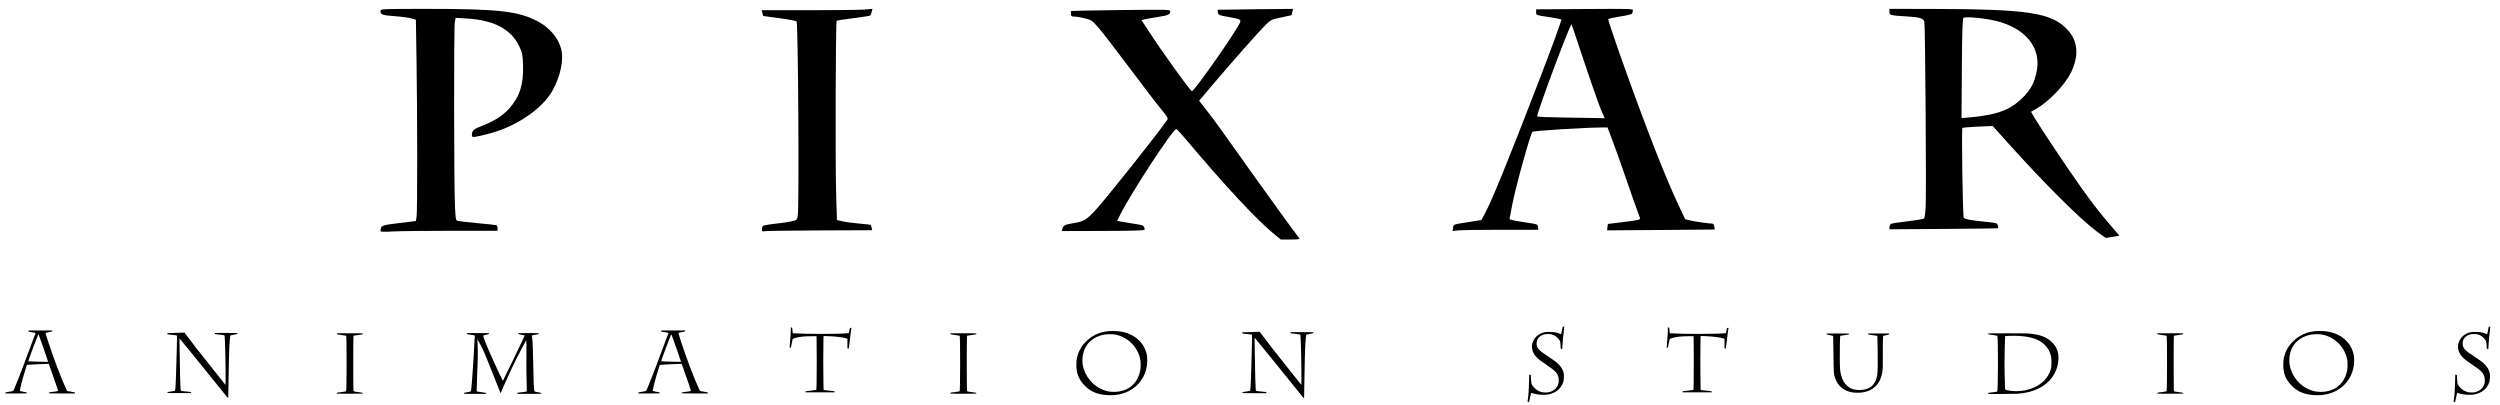
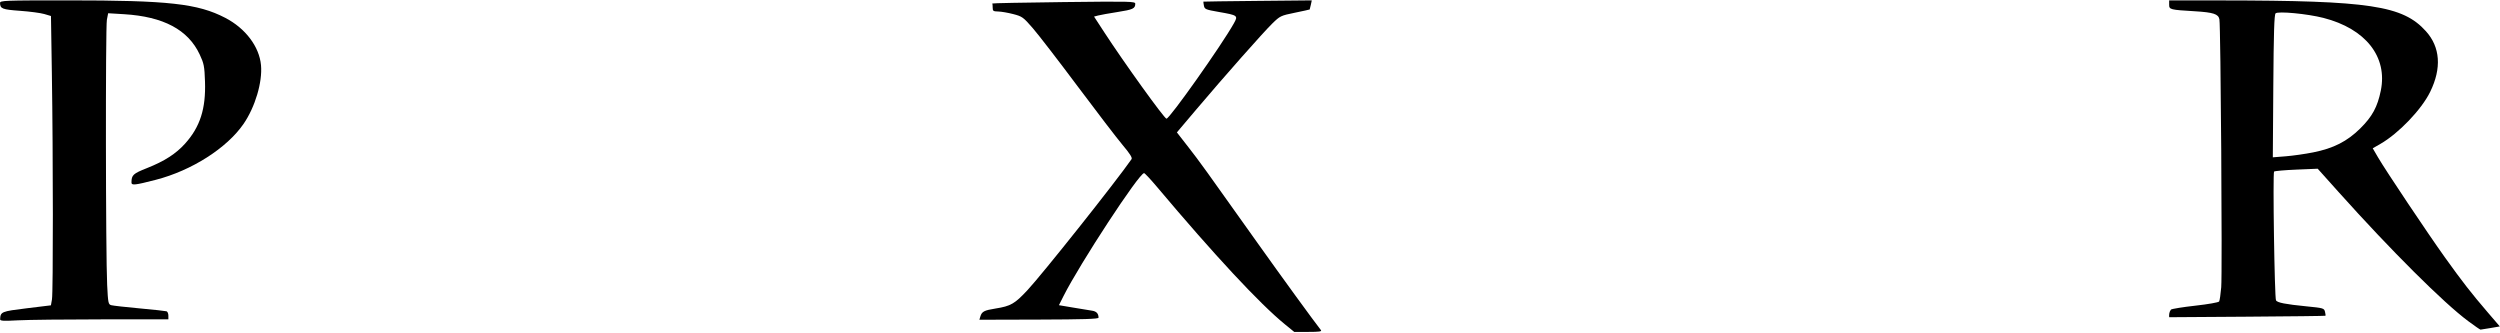
- <svg xmlns="http://www.w3.org/2000/svg" viewBox="0 0 667 108" id="svg3363" width="667" height="108" version="1.0">
-   <defs id="defs3366">
-     </defs>
-   <path style="fill:#000000;fill-opacity:1" d="M 101.523,61.547 C 101.593,60.157 101.751,60.092 106.459,59.517 L 110.951,58.969 L 111.145,57.873 C 111.375,56.578 111.363,31.161 111.126,15.948 L 110.96,5.27 L 109.727,4.906 C 109.048,4.705 107.029,4.437 105.24,4.309 C 101.922,4.071 101.517,3.913 101.508,2.848 C 101.504,2.398 102.283,2.368 114.072,2.368 C 132.817,2.368 138.201,2.965 143.303,5.608 C 147.06,7.554 149.631,10.958 149.943,14.4 C 150.228,17.545 148.853,22.17 146.702,25.296 C 143.61,29.789 137.076,33.953 130.421,35.671 C 126.522,36.678 125.897,36.746 125.902,36.163 C 125.912,34.785 126.2,34.519 128.789,33.495 C 132.019,32.216 134.16,30.839 135.859,28.947 C 138.64,25.852 139.721,22.479 139.548,17.439 C 139.451,14.587 139.356,14.103 138.568,12.419 C 136.416,7.819 131.839,5.38 124.526,4.936 L 121.574,4.757 L 121.338,5.961 C 121.071,7.321 121.114,49.617 121.388,55.175 C 121.555,58.559 121.603,58.792 122.156,58.945 C 122.481,59.035 124.843,59.301 127.406,59.536 C 129.968,59.771 132.219,60.013 132.408,60.074 C 132.596,60.135 132.751,60.498 132.751,60.879 L 132.751,61.573 L 120.459,61.573 C 113.699,61.573 106.669,61.654 104.836,61.752 C 102.069,61.901 101.507,61.866 101.523,61.547 z" id="path3422" />
-   <path id="path3424" d="M 203.28,61.221 C 203.282,60.881 203.374,60.473 203.484,60.315 C 203.594,60.157 205.114,59.874 206.862,59.687 C 208.611,59.499 210.633,59.199 211.356,59.021 C 212.672,58.696 212.672,58.696 212.852,57.334 C 213.24,54.408 212.944,6.384 212.534,5.721 C 212.433,5.557 210.4,5.174 208.017,4.869 C 205.634,4.565 203.663,4.295 203.638,4.27 C 203.613,4.245 203.508,3.888 203.404,3.476 L 203.216,2.728 L 215.869,2.728 C 222.828,2.728 229.478,2.647 230.646,2.548 L 232.77,2.368 L 232.575,3.161 C 232.467,3.597 232.296,4.036 232.194,4.137 C 232.092,4.239 230.078,4.556 227.718,4.842 C 225.358,5.128 223.336,5.454 223.224,5.566 C 222.945,5.845 222.833,43.494 223.087,51.887 L 223.293,58.696 L 224.65,59.031 C 225.395,59.215 227.404,59.487 229.112,59.635 C 230.821,59.784 232.254,59.94 232.296,59.982 C 232.338,60.024 232.449,60.365 232.543,60.739 L 232.713,61.42 L 218.607,61.479 C 210.849,61.512 204.225,61.606 203.888,61.689 C 203.388,61.811 203.276,61.725 203.28,61.221 z" style="fill:#000000;fill-opacity:1" />
-   <path style="fill:#000000;fill-opacity:1" d="M 339.988,62.499 C 335.291,58.668 326.923,49.679 316.208,36.956 C 315.039,35.568 313.974,34.432 313.841,34.432 C 312.922,34.432 301.919,51.224 298.883,57.261 L 298.037,58.943 L 300.689,59.389 C 302.148,59.635 303.729,59.894 304.202,59.966 C 305.006,60.088 305.389,60.507 305.388,61.264 C 305.387,61.501 302.563,61.59 294.33,61.614 L 283.272,61.645 L 283.445,61.068 C 283.728,60.12 284.143,59.898 286.269,59.562 C 289.089,59.116 289.832,58.689 292.193,56.158 C 295.011,53.136 308.628,36.002 311.51,31.849 C 311.696,31.582 311.239,30.855 309.852,29.205 C 308.8,27.953 305.05,23.06 301.519,18.333 C 297.988,13.606 294.248,8.755 293.208,7.555 C 291.412,5.483 291.227,5.349 289.552,4.913 C 288.582,4.661 287.328,4.446 286.765,4.435 C 285.86,4.419 285.742,4.338 285.742,3.735 C 285.742,3.359 285.711,3.005 285.674,2.948 C 285.636,2.891 291.591,2.773 298.908,2.686 C 311.339,2.539 312.209,2.559 312.206,2.995 C 312.198,3.888 311.783,4.082 308.928,4.528 C 307.349,4.775 305.718,5.067 305.306,5.178 L 304.555,5.378 L 306.419,8.24 C 310.126,13.933 317.594,24.308 317.998,24.327 C 318.573,24.354 328.243,10.681 330.498,6.652 C 331.318,5.186 331.257,5.139 327.718,4.519 C 325.252,4.087 325.073,4.011 324.946,3.35 C 324.871,2.961 324.83,2.625 324.854,2.603 C 324.878,2.581 329.414,2.519 334.933,2.466 L 344.967,2.368 L 344.792,3.188 C 344.696,3.639 344.599,4.03 344.577,4.057 C 344.555,4.084 343.32,4.355 341.833,4.659 C 339.212,5.194 339.083,5.256 337.648,6.656 C 335.95,8.312 328.709,16.501 323.486,22.671 L 319.93,26.872 L 322.061,29.607 C 324.176,32.321 325.111,33.617 334.995,47.53 C 339.206,53.458 345.45,62.038 346.659,63.561 C 346.873,63.829 346.371,63.902 344.319,63.902 L 341.708,63.902 L 339.988,62.499 z" id="path3985" />
-   <path style="fill:#000000;fill-opacity:1" d="M 559.596,61.9 C 555.02,58.504 545.273,48.795 535.557,37.957 L 531.665,33.614 L 527.727,33.779 C 525.56,33.87 523.69,34.033 523.57,34.142 C 523.307,34.379 523.654,57.612 523.927,58.053 C 524.19,58.479 525.683,58.771 529.54,59.152 C 532.716,59.466 532.853,59.505 533.016,60.154 C 533.109,60.525 533.149,60.862 533.104,60.904 C 533.059,60.945 526.514,61.024 518.56,61.078 L 504.097,61.176 C 504.059,60.64 504.109,60.19 504.436,59.757 C 504.623,59.615 506.667,59.288 508.978,59.03 C 511.325,58.769 513.266,58.426 513.372,58.254 C 513.477,58.084 513.651,56.899 513.759,55.62 C 513.978,53.029 513.665,7.091 513.42,5.868 C 513.226,4.9 512.286,4.596 508.85,4.39 C 504.256,4.116 504.097,4.075 504.097,3.167 L 504.097,2.368 L 513.942,2.378 C 541.33,2.406 547.447,3.329 551.742,8.084 C 554.418,11.046 554.695,14.949 552.54,19.349 C 550.934,22.631 546.696,27.058 543.291,29.013 L 541.88,29.823 L 542.862,31.51 C 544.266,33.922 552.044,45.552 555.252,50.036 C 558.487,54.556 560.19,56.744 563.212,60.262 L 565.464,62.884 L 563.752,63.182 C 562.811,63.346 561.969,63.48 561.882,63.48 C 561.796,63.48 560.767,62.769 559.596,61.9 z M 530.829,30.581 C 534.606,29.827 537.135,28.54 539.565,26.137 C 541.793,23.932 542.758,22.155 543.379,19.113 C 544.661,12.826 540.553,7.623 532.726,5.621 C 529.737,4.857 524.288,4.34 523.848,4.78 C 523.599,5.029 523.494,8.38 523.426,18.305 L 523.335,31.499 L 525.735,31.309 C 527.054,31.205 529.347,30.878 530.829,30.581 z" id="path4036" />
-   <path id="path4038" d="M 387.674,60.787 C 387.816,59.821 387.564,59.911 392.103,59.201 L 395.242,58.71 L 396.257,56.8 C 398.199,53.144 402.279,43.118 410.581,21.594 C 413.963,12.825 416.706,5.305 416.571,5.17 C 416.506,5.106 415.242,4.866 413.762,4.638 C 409.64,4.002 409.842,4.074 409.843,3.236 L 409.844,2.49 L 422.843,2.404 C 434.828,2.324 435.828,2.353 435.669,2.767 C 435.574,3.015 435.496,3.369 435.496,3.554 C 435.496,3.773 434.398,4.063 432.353,4.384 C 430.624,4.655 429.148,4.977 429.073,5.099 C 428.998,5.221 430.404,9.473 432.197,14.549 C 438.733,33.043 444.267,47.239 448.041,55.188 L 449.614,58.502 L 450.947,58.815 C 452.22,59.115 455.878,59.639 456.82,59.657 C 457.101,59.662 457.31,59.958 457.383,60.452 L 457.498,61.239 L 443.154,61.359 C 435.265,61.425 428.794,61.47 428.774,61.459 C 428.754,61.448 428.796,61.059 428.867,60.594 L 428.996,59.749 L 432.725,59.29 C 437.437,58.709 437.765,58.625 437.516,58.06 C 437.206,57.356 434.835,50.652 433.16,45.747 C 432.314,43.27 431.005,39.617 430.252,37.628 L 428.881,34.012 L 427.345,34.012 C 423.093,34.012 409.154,34.882 408.871,35.165 C 408.279,35.757 404.454,49.551 403.439,54.754 C 403.058,56.707 402.747,58.351 402.747,58.407 C 402.747,58.616 404.054,58.898 407.113,59.35 C 410.196,59.806 410.253,59.827 410.338,60.558 L 410.425,61.303 L 400.377,61.305 C 394.851,61.306 389.704,61.383 388.939,61.475 L 387.549,61.642 L 387.674,60.787 z M 427.854,30.871 C 427.711,30.495 427.406,29.825 427.177,29.382 C 426.786,28.626 423.301,18.528 420.584,10.281 C 419.918,8.262 419.333,6.568 419.283,6.518 C 418.957,6.193 410.115,29.846 410.115,31.041 C 410.115,31.169 413.216,31.308 417.006,31.351 C 420.796,31.394 424.846,31.457 426.006,31.492 L 428.114,31.555 L 427.854,30.871 z" style="fill:#000000;fill-opacity:1" />
-   <path style="fill:#000000;fill-opacity:1" d="M 1.446,104.82 C 1.484,104.677 1.538,104.66 2.354,104.532 C 3.649,104.329 3.507,104.417 3.865,103.581 C 4.347,102.458 5.106,100.538 6.145,97.814 C 7.269,94.872 9.461,89.016 9.489,88.883 C 9.504,88.808 9.322,88.76 8.575,88.639 C 8.061,88.556 7.638,88.486 7.634,88.484 C 7.631,88.481 7.611,88.408 7.59,88.323 L 7.553,88.167 L 10.758,88.167 L 13.964,88.167 L 13.945,88.323 C 13.928,88.472 13.894,88.484 13.056,88.623 C 12.577,88.703 12.167,88.787 12.145,88.81 C 12.123,88.833 12.336,89.566 12.617,90.439 C 14.121,95.104 16.35,101.026 17.612,103.709 L 17.896,104.313 L 18.241,104.384 C 18.431,104.424 18.895,104.502 19.271,104.558 C 19.911,104.654 19.958,104.671 19.997,104.816 L 20.039,104.972 L 16.532,104.973 C 14.603,104.973 13.025,104.95 13.025,104.922 C 13.025,104.717 13.16,104.646 13.629,104.604 C 14.277,104.547 15.353,104.379 15.448,104.321 C 15.504,104.286 15.381,103.849 14.982,102.662 C 14.332,100.73 13.489,98.324 13.211,97.602 L 13.008,97.079 L 11.569,97.121 C 10.127,97.163 8.469,97.247 7.626,97.322 L 7.175,97.362 L 6.866,98.335 C 5.938,101.259 5.195,104.175 5.343,104.312 C 5.41,104.374 6.656,104.629 6.892,104.629 C 7.007,104.629 7.07,104.675 7.114,104.789 C 7.147,104.877 7.174,104.954 7.174,104.96 C 7.174,104.966 5.876,104.972 4.29,104.972 L 1.405,104.972 L 1.446,104.82 z M 12.838,96.521 C 12.838,96.411 11.224,91.754 10.657,90.228 L 10.267,89.177 L 10.159,89.388 C 9.998,89.705 9.419,91.19 8.669,93.209 C 7.749,95.683 7.522,96.347 7.575,96.4 C 7.6,96.425 8.507,96.461 9.591,96.48 C 10.675,96.499 11.849,96.52 12.2,96.527 C 12.551,96.533 12.838,96.531 12.838,96.521 z" id="path4092" />
-   <path style="fill:#000000;fill-opacity:1" d="M 57.466,102.071 C 53.998,97.741 48.305,90.736 48.033,90.464 L 47.884,90.316 L 47.922,93.495 C 48.001,100.202 48.126,104.173 48.261,104.256 C 48.341,104.306 49.066,104.399 50.126,104.496 C 50.551,104.535 50.903,104.57 50.908,104.573 C 50.914,104.576 50.935,104.646 50.956,104.727 L 50.993,104.876 L 47.81,104.876 C 45.184,104.876 44.633,104.862 44.658,104.797 C 44.674,104.753 44.688,104.685 44.688,104.644 C 44.688,104.595 44.948,104.537 45.481,104.469 C 46.441,104.345 46.692,104.28 46.732,104.146 C 46.853,103.736 47.036,98.969 47.186,92.282 C 47.232,90.24 47.231,89.542 47.18,89.511 C 47.102,89.462 46.777,89.42 45.588,89.305 C 45.118,89.26 44.728,89.215 44.719,89.205 C 44.711,89.195 44.688,89.117 44.668,89.032 L 44.631,88.877 L 45.982,88.838 C 46.725,88.817 47.761,88.783 48.284,88.764 L 49.234,88.73 L 49.679,89.344 C 50.816,90.915 53.538,94.401 57.171,98.939 C 58.529,100.635 59.759,102.177 59.905,102.366 L 60.169,102.709 L 60.188,101.356 C 60.229,98.371 60.053,90.445 59.929,89.682 C 59.894,89.468 59.888,89.464 59.526,89.402 C 59.324,89.368 58.758,89.295 58.268,89.239 C 57.777,89.184 57.372,89.136 57.366,89.133 C 57.361,89.129 57.339,89.06 57.319,88.978 L 57.282,88.83 L 60.344,88.83 C 63.379,88.83 63.407,88.831 63.371,88.949 C 63.352,89.014 63.318,89.086 63.298,89.108 C 63.277,89.13 62.859,89.218 62.369,89.305 C 61.879,89.392 61.467,89.473 61.454,89.487 C 61.413,89.527 61.281,90.959 61.212,92.099 C 61.13,93.438 61.056,96.445 60.972,101.756 C 60.936,104.027 60.901,105.988 60.894,106.112 C 60.883,106.332 60.792,106.225 57.466,102.071 z" id="path4145" />
-   <path id="path4210" d="M 344.451,102.053 C 340.932,97.658 335.153,90.547 334.877,90.272 L 334.726,90.121 L 334.764,93.348 C 334.845,100.156 334.972,104.187 335.108,104.271 C 335.189,104.321 335.925,104.416 337.001,104.515 C 337.433,104.554 337.79,104.589 337.796,104.593 C 337.801,104.596 337.823,104.666 337.844,104.749 L 337.881,104.9 L 334.651,104.9 C 331.985,104.9 331.425,104.886 331.451,104.82 C 331.468,104.775 331.482,104.706 331.482,104.665 C 331.482,104.615 331.745,104.557 332.287,104.487 C 333.261,104.361 333.516,104.295 333.556,104.159 C 333.679,103.743 333.865,98.905 334.018,92.116 C 334.064,90.044 334.063,89.336 334.011,89.304 C 333.931,89.255 333.602,89.212 332.395,89.095 C 331.918,89.049 331.522,89.003 331.514,88.993 C 331.505,88.983 331.482,88.904 331.461,88.818 L 331.423,88.66 L 332.795,88.621 C 333.549,88.599 334.6,88.565 335.131,88.546 L 336.096,88.511 L 336.548,89.135 C 337.702,90.729 340.465,94.267 344.152,98.874 C 345.531,100.596 346.78,102.161 346.927,102.352 L 347.196,102.7 L 347.215,101.327 C 347.256,98.298 347.077,90.252 346.952,89.478 C 346.916,89.26 346.91,89.256 346.543,89.194 C 346.338,89.159 345.763,89.084 345.266,89.028 C 344.768,88.972 344.356,88.923 344.351,88.92 C 344.345,88.917 344.323,88.846 344.303,88.763 L 344.265,88.613 L 347.373,88.613 C 350.454,88.613 350.482,88.614 350.446,88.733 C 350.426,88.8 350.392,88.872 350.371,88.895 C 350.35,88.917 349.926,89.007 349.429,89.095 C 348.931,89.183 348.513,89.266 348.5,89.279 C 348.459,89.32 348.324,90.774 348.254,91.93 C 348.171,93.29 348.096,96.342 348.01,101.733 C 347.974,104.039 347.938,106.029 347.932,106.155 C 347.92,106.378 347.828,106.27 344.451,102.053 z" style="fill:#000000;fill-opacity:1" />
-   <path id="path4147" d="M 89.852,105.035 C 89.852,105.029 89.879,104.955 89.911,104.87 C 89.959,104.744 90.009,104.716 90.195,104.714 C 90.529,104.709 92.291,104.449 92.343,104.397 C 92.51,104.23 92.522,89.739 92.355,89.573 C 92.324,89.542 91.892,89.476 90.275,89.255 C 89.996,89.217 89.945,89.19 89.911,89.061 L 89.871,88.912 L 93.356,88.912 C 96.814,88.912 96.842,88.913 96.806,89.032 C 96.787,89.097 96.753,89.169 96.732,89.191 C 96.711,89.213 96.165,89.304 95.517,89.394 L 94.341,89.556 L 94.292,89.891 C 94.229,90.331 94.232,103.354 94.296,103.955 C 94.353,104.504 94.212,104.436 95.68,104.62 C 96.76,104.756 96.805,104.771 96.839,105.016 C 96.842,105.032 95.271,105.046 93.348,105.046 C 91.425,105.046 89.852,105.041 89.852,105.035 z" style="fill:#000000;fill-opacity:1" />
-   <path style="fill:#000000;fill-opacity:1" d="M 123.771,105.004 C 123.787,104.96 123.801,104.89 123.801,104.848 C 123.801,104.796 124.021,104.737 124.477,104.669 C 125.534,104.509 125.59,104.488 125.658,104.227 C 125.943,103.143 126.683,89.827 126.683,89.552 C 126.683,89.492 126.287,89.409 125.391,89.282 C 124.995,89.226 124.666,89.177 124.66,89.173 C 124.654,89.168 124.633,89.097 124.612,89.015 L 124.575,88.865 L 127.552,88.865 C 130.006,88.865 130.523,88.879 130.498,88.945 C 130.481,88.989 130.467,89.057 130.467,89.097 C 130.467,89.142 130.19,89.225 129.749,89.312 C 129.354,89.391 128.998,89.476 128.957,89.501 C 128.903,89.534 128.958,89.767 129.173,90.407 C 130.035,92.98 134.006,101.427 134.133,101.554 C 134.153,101.574 134.18,101.579 134.193,101.565 C 134.291,101.463 139.989,89.661 139.989,89.518 C 139.989,89.482 139.52,89.375 138.942,89.279 C 138.347,89.18 138.25,89.135 138.248,88.955 C 138.247,88.876 138.594,88.865 141.011,88.865 C 143.288,88.865 143.769,88.879 143.744,88.945 C 143.727,88.989 143.713,89.06 143.713,89.102 C 143.713,89.154 143.493,89.212 143.038,89.281 C 142.666,89.338 142.252,89.411 142.117,89.444 L 141.872,89.505 L 141.957,89.966 C 142.31,91.893 142.26,103.164 142.541,104.227 C 142.61,104.487 142.676,104.513 143.678,104.667 C 144.282,104.761 144.459,104.841 144.459,105.021 C 144.459,105.065 143.461,105.084 141.227,105.085 L 137.996,105.085 L 138.019,104.927 C 138.042,104.776 138.064,104.767 138.509,104.728 C 139.217,104.666 140.485,104.482 140.533,104.435 C 140.584,104.384 140.543,103.296 140.461,100.219 C 140.397,97.773 140.505,91.261 140.419,90.967 L 140.366,90.787 L 140.202,91.148 C 139.921,91.767 138.324,94.428 136.428,98.497 C 134.529,102.571 133.789,104.441 133.645,104.72 L 133.553,104.897 L 133.477,104.75 C 133.382,104.568 131.405,99.38 129.339,94.38 C 128.468,92.272 127.378,90.536 127.365,90.522 C 127.312,90.461 127.425,90.509 127.471,93.639 C 127.519,96.895 127.294,98.848 127.277,101.168 C 127.267,102.558 127.121,104.369 127.186,104.435 C 127.211,104.459 127.775,104.548 128.44,104.632 C 129.629,104.781 129.65,104.787 129.69,104.936 L 129.731,105.088 L 126.735,105.086 C 124.266,105.085 123.745,105.07 123.771,105.004 z" id="path4265" />
-   <path style="fill:#000000;fill-opacity:1" d="M 407.577,107.017 C 407.796,105.508 407.906,103.987 407.951,101.839 L 407.992,99.912 L 408.207,99.986 L 408.423,100.061 L 408.459,100.834 C 408.521,102.162 408.556,102.361 408.801,102.777 C 409.088,103.263 409.825,103.954 410.349,104.228 C 411.045,104.592 411.562,104.721 412.319,104.719 C 413.095,104.718 413.562,104.611 414.198,104.293 C 415.529,103.626 416.16,102.135 415.766,100.592 C 415.489,99.509 414.917,98.901 412.918,97.565 C 411.146,96.38 410.478,95.867 409.894,95.242 C 408.666,93.93 408.38,92.346 409.108,90.879 C 409.525,90.037 410.099,89.464 410.94,89.048 C 411.745,88.649 412.221,88.552 413.367,88.552 C 414.464,88.552 415.295,88.685 415.975,88.97 C 416.172,89.052 416.377,89.134 416.43,89.15 C 416.51,89.175 416.558,89.018 416.723,88.188 L 416.919,87.195 L 417.124,87.157 C 417.237,87.136 417.339,87.129 417.351,87.141 C 417.363,87.153 417.321,87.554 417.257,88.032 C 417.06,89.507 416.901,91.194 416.862,92.214 C 416.827,93.123 416.817,93.187 416.714,93.158 C 416.352,93.056 416.381,93.135 416.353,92.181 C 416.321,91.052 416.222,90.805 415.539,90.134 C 415.031,89.636 414.554,89.362 413.902,89.195 C 413.443,89.077 412.308,89.108 411.862,89.251 C 410.584,89.662 409.885,90.611 409.968,91.826 C 410.046,92.958 410.591,93.523 413.3,95.275 C 414.742,96.208 415.345,96.668 415.915,97.269 C 416.637,98.031 417.033,98.761 417.206,99.646 C 417.314,100.2 417.251,101.378 417.084,101.907 C 416.512,103.722 415.018,104.92 412.888,105.272 C 411.833,105.446 410.088,105.304 408.972,104.953 C 408.713,104.872 408.494,104.814 408.486,104.825 C 408.477,104.835 408.369,105.329 408.246,105.923 C 407.964,107.282 407.993,107.192 407.836,107.234 C 407.562,107.308 407.538,107.287 407.577,107.017 z" id="path4316" />
-   <path id="path4328" d="M 294.652,105.355 C 292.454,105.087 290.839,104.339 289.463,102.949 C 288.244,101.72 287.576,100.479 287.285,98.908 C 287.124,98.042 287.14,96.397 287.316,95.576 C 287.698,93.798 288.445,92.425 289.737,91.128 C 291.902,88.957 294.648,88.053 298.162,88.357 C 299.554,88.478 300.697,88.782 301.763,89.315 C 304.028,90.448 305.468,92.278 305.979,94.672 C 306.104,95.259 306.12,96.675 306.01,97.449 C 305.393,101.804 302.119,104.881 297.569,105.381 C 296.8,105.465 295.462,105.453 294.652,105.355 z M 298.65,104.432 C 301.528,103.969 303.548,101.994 304.184,99.02 C 304.363,98.183 304.378,96.634 304.215,95.862 C 303.514,92.546 301.004,90.014 297.704,89.292 C 296.901,89.117 295.204,89.132 294.347,89.322 C 290.826,90.104 288.792,92.62 288.792,96.191 C 288.792,99.177 290.689,102.183 293.492,103.639 C 295.121,104.486 296.755,104.737 298.65,104.432 z" style="fill:#000000;fill-opacity:1" />
-   <path style="fill:#000000;fill-opacity:1" d="M 530.421,105.093 C 530.421,105.079 530.446,105.002 530.476,104.923 C 530.526,104.79 530.573,104.775 531.06,104.738 C 531.835,104.679 532.775,104.522 532.863,104.436 C 533.102,104.206 533.124,89.835 532.886,89.597 C 532.835,89.546 531.732,89.37 530.9,89.28 C 530.515,89.238 530.424,89.187 530.422,89.012 C 530.421,88.933 531.05,88.923 535.735,88.924 C 541.269,88.925 541.304,88.926 542.924,89.197 C 544.912,89.528 546.258,90.145 547.419,91.257 C 548.021,91.834 548.368,92.305 548.68,92.973 C 549.145,93.968 549.297,95.006 549.165,96.289 C 548.828,99.567 546.937,102.186 543.834,103.674 C 542.151,104.481 540.426,104.901 538.155,105.056 C 537.287,105.116 530.421,105.149 530.421,105.093 z M 539.343,104.277 C 541.658,104.032 543.859,103.05 545.305,101.616 C 546.201,100.728 546.85,99.621 547.171,98.43 C 547.317,97.889 547.329,97.753 547.329,96.647 C 547.329,95.539 547.317,95.404 547.17,94.85 C 546.979,94.138 546.532,93.205 546.12,92.661 C 544.536,90.571 541.763,89.603 537.307,89.586 C 536.533,89.583 535.694,89.603 535.443,89.63 L 534.986,89.68 L 534.951,89.9 C 534.932,90.021 534.884,91.71 534.845,93.653 C 534.791,96.361 534.791,97.926 534.844,100.359 C 534.883,102.104 534.93,103.63 534.95,103.75 C 534.991,104.003 535.068,104.036 535.99,104.195 C 537.049,104.377 538.142,104.404 539.343,104.277 z" id="path4378" />
-   <path id="path4432" d="M 214.921,104.524 C 214.941,104.444 214.961,104.377 214.967,104.375 C 214.972,104.373 215.6,104.305 216.362,104.224 C 217.123,104.142 217.766,104.056 217.789,104.033 C 217.813,104.01 217.849,103.291 217.869,102.436 C 217.916,100.452 217.915,91.787 217.868,90.598 L 217.832,89.694 L 216.492,89.7 C 214.649,89.707 213.314,89.845 212.275,90.133 C 211.725,90.286 211.517,90.395 211.453,90.565 C 211.424,90.641 211.345,91.013 211.278,91.393 C 211.041,92.731 211.057,92.679 210.856,92.749 C 210.756,92.784 210.668,92.806 210.661,92.798 C 210.653,92.789 210.694,92.258 210.753,91.617 C 210.89,90.117 210.985,88.6 210.985,87.901 L 210.985,87.349 L 211.175,87.388 L 211.364,87.426 L 211.402,87.969 C 211.423,88.267 211.457,88.597 211.476,88.702 L 211.512,88.893 L 212.021,88.93 C 215.025,89.147 223.834,89.139 226.074,88.916 L 226.454,88.879 L 226.582,88.354 C 226.652,88.066 226.712,87.761 226.714,87.676 C 226.717,87.568 226.757,87.512 226.849,87.488 C 227.093,87.422 227.194,87.444 227.161,87.553 C 227.104,87.741 226.895,89.329 226.688,91.148 C 226.574,92.14 226.471,92.962 226.459,92.974 C 226.446,92.987 226.358,92.981 226.263,92.96 L 226.09,92.922 L 226.098,91.658 L 226.106,90.394 L 225.728,90.268 C 224.899,89.992 222.829,89.741 220.912,89.683 L 219.739,89.648 L 219.693,90.633 C 219.633,91.909 219.633,99.82 219.693,102.202 L 219.739,104.046 L 219.893,104.077 C 219.978,104.094 220.624,104.166 221.329,104.238 C 222.034,104.309 222.615,104.37 222.62,104.373 C 222.625,104.376 222.646,104.444 222.666,104.524 L 222.703,104.67 L 218.793,104.67 L 214.884,104.67 L 214.921,104.524 z" style="fill:#000000;fill-opacity:1" />
-   <path style="fill:#000000;fill-opacity:1" d="M 494.257,104.697 C 491.959,104.344 490.321,102.989 489.602,100.845 C 489.223,99.718 489.226,99.76 489.176,94.627 C 489.15,92.053 489.111,89.866 489.089,89.765 C 489.043,89.559 489.029,89.554 487.942,89.37 C 487.378,89.275 487.284,89.23 487.283,89.058 C 487.282,88.983 487.658,88.972 490.324,88.972 C 492.991,88.972 493.367,88.983 493.366,89.058 C 493.365,89.106 493.346,89.172 493.323,89.206 C 493.3,89.24 492.768,89.335 492.141,89.418 C 491.514,89.501 490.987,89.582 490.971,89.598 C 490.905,89.664 490.834,93.723 490.859,95.947 C 490.889,98.498 490.934,99.022 491.22,100.128 C 491.836,102.509 493.324,103.876 495.469,104.033 C 496.665,104.121 497.763,103.942 498.641,103.517 C 499.647,103.03 500.415,101.97 500.735,100.625 C 500.903,99.919 500.943,99.455 500.978,97.813 C 501.011,96.308 500.927,89.653 500.875,89.601 C 500.844,89.57 499.43,89.364 498.902,89.314 C 498.532,89.279 498.491,89.262 498.439,89.124 L 498.382,88.972 L 501.234,88.972 L 504.086,88.972 L 504.033,89.122 C 503.985,89.262 503.929,89.283 503.227,89.423 C 502.812,89.507 502.454,89.604 502.432,89.64 C 502.357,89.762 502.306,92.641 502.337,95.086 C 502.37,97.701 502.332,98.604 502.148,99.579 C 501.591,102.531 499.657,104.367 496.725,104.724 C 496.039,104.808 494.896,104.795 494.257,104.697 z" id="path4482" />
-   <path id="path4485" d="M 170.297,104.82 C 170.336,104.677 170.39,104.66 171.206,104.532 C 172.5,104.329 172.359,104.417 172.717,103.581 C 173.198,102.458 173.957,100.538 174.997,97.814 C 176.12,94.872 178.312,89.016 178.34,88.883 C 178.356,88.808 178.173,88.76 177.426,88.639 C 176.913,88.556 176.489,88.486 176.486,88.484 C 176.482,88.481 176.462,88.408 176.442,88.323 L 176.405,88.167 L 179.61,88.167 L 182.815,88.167 L 182.797,88.323 C 182.779,88.472 182.745,88.484 181.907,88.623 C 181.428,88.703 181.018,88.787 180.996,88.81 C 180.975,88.833 181.187,89.566 181.469,90.439 C 182.973,95.104 185.202,101.026 186.463,103.709 L 186.747,104.313 L 187.093,104.384 C 187.283,104.424 187.746,104.502 188.123,104.558 C 188.762,104.654 188.81,104.671 188.849,104.816 L 188.89,104.972 L 185.383,104.973 C 183.454,104.973 181.876,104.95 181.876,104.922 C 181.876,104.717 182.011,104.646 182.481,104.604 C 183.128,104.547 184.205,104.379 184.3,104.321 C 184.355,104.286 184.232,103.849 183.833,102.662 C 183.183,100.73 182.341,98.324 182.062,97.602 L 181.86,97.079 L 180.421,97.121 C 178.978,97.163 177.321,97.247 176.477,97.322 L 176.026,97.362 L 175.718,98.335 C 174.79,101.259 174.047,104.175 174.194,104.312 C 174.261,104.374 175.507,104.629 175.744,104.629 C 175.859,104.629 175.922,104.675 175.965,104.789 C 175.998,104.877 176.026,104.954 176.026,104.96 C 176.026,104.966 174.728,104.972 173.141,104.972 L 170.257,104.972 L 170.297,104.82 z M 181.69,96.521 C 181.69,96.411 180.076,91.754 179.509,90.228 L 179.118,89.177 L 179.011,89.388 C 178.849,89.705 178.27,91.19 177.52,93.209 C 176.601,95.683 176.374,96.347 176.427,96.4 C 176.451,96.425 177.359,96.461 178.443,96.48 C 179.527,96.499 180.701,96.52 181.052,96.527 C 181.402,96.533 181.69,96.531 181.69,96.521 z" style="fill:#000000;fill-opacity:1" />
-   <path style="fill:#000000;fill-opacity:1" d="M 253.543,105.035 C 253.543,105.029 253.569,104.955 253.601,104.87 C 253.649,104.744 253.7,104.716 253.885,104.714 C 254.22,104.709 255.982,104.449 256.034,104.397 C 256.201,104.23 256.213,89.739 256.046,89.573 C 256.015,89.542 255.583,89.476 253.965,89.255 C 253.687,89.217 253.635,89.19 253.601,89.061 L 253.561,88.912 L 257.047,88.912 C 260.505,88.912 260.533,88.913 260.497,89.032 C 260.477,89.097 260.444,89.169 260.423,89.191 C 260.402,89.213 259.855,89.304 259.208,89.394 L 258.031,89.556 L 257.983,89.891 C 257.92,90.331 257.923,103.354 257.986,103.955 C 258.044,104.504 257.902,104.436 259.371,104.62 C 260.451,104.756 260.496,104.771 260.53,105.016 C 260.532,105.032 258.961,105.046 257.039,105.046 C 255.116,105.046 253.543,105.041 253.543,105.035 z" id="path4487" />
-   <path style="fill:#000000;fill-opacity:1" d="M 448.921,104.524 C 448.941,104.444 448.961,104.377 448.967,104.375 C 448.972,104.373 449.6,104.305 450.362,104.224 C 451.123,104.142 451.766,104.056 451.789,104.033 C 451.813,104.01 451.849,103.291 451.869,102.436 C 451.916,100.452 451.915,91.787 451.868,90.598 L 451.832,89.694 L 450.492,89.7 C 448.649,89.707 447.314,89.845 446.275,90.133 C 445.725,90.286 445.517,90.395 445.453,90.565 C 445.424,90.641 445.345,91.013 445.278,91.393 C 445.041,92.731 445.057,92.679 444.856,92.749 C 444.756,92.784 444.668,92.806 444.661,92.798 C 444.653,92.789 444.694,92.258 444.753,91.617 C 444.89,90.117 444.985,88.6 444.985,87.901 L 444.985,87.349 L 445.175,87.388 L 445.364,87.426 L 445.402,87.969 C 445.423,88.267 445.457,88.597 445.476,88.702 L 445.512,88.893 L 446.021,88.93 C 449.025,89.147 457.834,89.139 460.074,88.916 L 460.454,88.879 L 460.582,88.354 C 460.652,88.066 460.712,87.761 460.714,87.676 C 460.717,87.568 460.757,87.512 460.849,87.488 C 461.093,87.422 461.194,87.444 461.161,87.553 C 461.104,87.741 460.895,89.329 460.688,91.148 C 460.574,92.14 460.471,92.962 460.459,92.974 C 460.446,92.987 460.358,92.981 460.263,92.96 L 460.091,92.922 L 460.098,91.658 L 460.106,90.394 L 459.728,90.268 C 458.899,89.992 456.829,89.741 454.912,89.683 L 453.739,89.648 L 453.693,90.633 C 453.633,91.909 453.633,99.82 453.693,102.202 L 453.739,104.046 L 453.893,104.077 C 453.978,104.094 454.624,104.166 455.329,104.238 C 456.034,104.309 456.615,104.37 456.62,104.373 C 456.625,104.376 456.646,104.444 456.666,104.524 L 456.703,104.67 L 452.793,104.67 L 448.884,104.67 L 448.921,104.524 z" id="path4489" />
-   <path style="fill:#000000;fill-opacity:1" d="M 616.652,105.355 C 614.454,105.087 612.839,104.339 611.463,102.949 C 610.244,101.72 609.576,100.479 609.285,98.908 C 609.124,98.042 609.14,96.397 609.316,95.576 C 609.698,93.798 610.445,92.425 611.737,91.128 C 613.902,88.957 616.648,88.053 620.162,88.357 C 621.554,88.478 622.697,88.782 623.763,89.315 C 626.028,90.448 627.468,92.278 627.979,94.672 C 628.104,95.259 628.12,96.675 628.01,97.449 C 627.393,101.804 624.119,104.881 619.569,105.381 C 618.8,105.465 617.462,105.453 616.652,105.355 z M 620.65,104.432 C 623.528,103.969 625.548,101.994 626.184,99.02 C 626.363,98.183 626.378,96.634 626.215,95.862 C 625.514,92.546 623.004,90.014 619.704,89.292 C 618.901,89.117 617.204,89.132 616.347,89.322 C 612.826,90.104 610.792,92.62 610.792,96.191 C 610.792,99.177 612.689,102.183 615.492,103.639 C 617.121,104.486 618.755,104.737 620.65,104.432 z" id="path4491" />
-   <path id="path4493" d="M 575.543,105.035 C 575.543,105.029 575.569,104.955 575.601,104.87 C 575.649,104.744 575.7,104.716 575.885,104.714 C 576.22,104.709 577.982,104.449 578.034,104.397 C 578.201,104.23 578.213,89.739 578.046,89.573 C 578.015,89.542 577.583,89.476 575.965,89.255 C 575.687,89.217 575.635,89.19 575.601,89.061 L 575.561,88.912 L 579.047,88.912 C 582.505,88.912 582.533,88.913 582.497,89.032 C 582.477,89.097 582.444,89.169 582.423,89.191 C 582.402,89.213 581.855,89.304 581.208,89.394 L 580.031,89.556 L 579.983,89.891 C 579.92,90.331 579.923,103.354 579.986,103.955 C 580.044,104.504 579.902,104.436 581.371,104.62 C 582.451,104.756 582.496,104.771 582.53,105.016 C 582.532,105.032 580.961,105.046 579.039,105.046 C 577.116,105.046 575.543,105.041 575.543,105.035 z" style="fill:#000000;fill-opacity:1" />
-   <path id="path4495" d="M 654.649,107.017 C 654.868,105.508 654.978,103.987 655.023,101.839 L 655.064,99.912 L 655.279,99.986 L 655.495,100.061 L 655.531,100.834 C 655.593,102.162 655.628,102.361 655.873,102.777 C 656.16,103.263 656.897,103.954 657.421,104.228 C 658.116,104.592 658.634,104.721 659.39,104.719 C 660.167,104.718 660.634,104.611 661.27,104.293 C 662.601,103.626 663.232,102.135 662.838,100.592 C 662.561,99.509 661.989,98.901 659.99,97.565 C 658.218,96.38 657.55,95.867 656.966,95.242 C 655.737,93.93 655.452,92.346 656.18,90.879 C 656.597,90.037 657.171,89.464 658.012,89.048 C 658.817,88.649 659.293,88.552 660.439,88.552 C 661.536,88.552 662.367,88.685 663.047,88.97 C 663.244,89.052 663.449,89.134 663.502,89.15 C 663.582,89.175 663.63,89.018 663.795,88.188 L 663.991,87.195 L 664.196,87.157 C 664.309,87.136 664.411,87.129 664.423,87.141 C 664.435,87.153 664.393,87.554 664.329,88.032 C 664.132,89.507 663.973,91.194 663.934,92.214 C 663.899,93.123 663.889,93.187 663.786,93.158 C 663.424,93.056 663.453,93.135 663.425,92.181 C 663.393,91.052 663.294,90.805 662.611,90.134 C 662.103,89.636 661.626,89.362 660.974,89.195 C 660.515,89.077 659.38,89.108 658.934,89.251 C 657.655,89.662 656.957,90.611 657.04,91.826 C 657.118,92.958 657.663,93.523 660.372,95.275 C 661.814,96.208 662.417,96.668 662.987,97.269 C 663.709,98.031 664.105,98.761 664.278,99.646 C 664.386,100.2 664.322,101.378 664.156,101.907 C 663.584,103.722 662.09,104.92 659.96,105.272 C 658.905,105.446 657.16,105.304 656.043,104.953 C 655.785,104.872 655.566,104.814 655.558,104.825 C 655.549,104.835 655.441,105.329 655.318,105.923 C 655.036,107.282 655.065,107.192 654.908,107.234 C 654.634,107.308 654.61,107.287 654.649,107.017 z" style="fill:#000000;fill-opacity:1" />
+ <svg xmlns="http://www.w3.org/2000/svg" viewBox="101.5 2.3 464 61.7" width="464" height="61.7">
+   <path fill="currentColor" d="M 101.523,61.547 C 101.593,60.157 101.751,60.092 106.459,59.517 L 110.951,58.969 L 111.145,57.873 C 111.375,56.578 111.363,31.161 111.126,15.948 L 110.96,5.27 L 109.727,4.906 C 109.048,4.705 107.029,4.437 105.24,4.309 C 101.922,4.071 101.517,3.913 101.508,2.848 C 101.504,2.398 102.283,2.368 114.072,2.368 C 132.817,2.368 138.201,2.965 143.303,5.608 C 147.06,7.554 149.631,10.958 149.943,14.4 C 150.228,17.545 148.853,22.17 146.702,25.296 C 143.61,29.789 137.076,33.953 130.421,35.671 C 126.522,36.678 125.897,36.746 125.902,36.163 C 125.912,34.785 126.2,34.519 128.789,33.495 C 132.019,32.216 134.16,30.839 135.859,28.947 C 138.64,25.852 139.721,22.479 139.548,17.439 C 139.451,14.587 139.356,14.103 138.568,12.419 C 136.416,7.819 131.839,5.38 124.526,4.936 L 121.574,4.757 L 121.338,5.961 C 121.071,7.321 121.114,49.617 121.388,55.175 C 121.555,58.559 121.603,58.792 122.156,58.945 C 122.481,59.035 124.843,59.301 127.406,59.536 C 129.968,59.771 132.219,60.013 132.408,60.074 C 132.596,60.135 132.751,60.498 132.751,60.879 L 132.751,61.573 L 120.459,61.573 C 113.699,61.573 106.669,61.654 104.836,61.752 C 102.069,61.901 101.507,61.866 101.523,61.547 z" />
+   <path fill="currentColor" d="path3424" />
+   <path fill="currentColor" d="M 339.988,62.499 C 335.291,58.668 326.923,49.679 316.208,36.956 C 315.039,35.568 313.974,34.432 313.841,34.432 C 312.922,34.432 301.919,51.224 298.883,57.261 L 298.037,58.943 L 300.689,59.389 C 302.148,59.635 303.729,59.894 304.202,59.966 C 305.006,60.088 305.389,60.507 305.388,61.264 C 305.387,61.501 302.563,61.59 294.33,61.614 L 283.272,61.645 L 283.445,61.068 C 283.728,60.12 284.143,59.898 286.269,59.562 C 289.089,59.116 289.832,58.689 292.193,56.158 C 295.011,53.136 308.628,36.002 311.51,31.849 C 311.696,31.582 311.239,30.855 309.852,29.205 C 308.8,27.953 305.05,23.06 301.519,18.333 C 297.988,13.606 294.248,8.755 293.208,7.555 C 291.412,5.483 291.227,5.349 289.552,4.913 C 288.582,4.661 287.328,4.446 286.765,4.435 C 285.86,4.419 285.742,4.338 285.742,3.735 C 285.742,3.359 285.711,3.005 285.674,2.948 C 285.636,2.891 291.591,2.773 298.908,2.686 C 311.339,2.539 312.209,2.559 312.206,2.995 C 312.198,3.888 311.783,4.082 308.928,4.528 C 307.349,4.775 305.718,5.067 305.306,5.178 L 304.555,5.378 L 306.419,8.24 C 310.126,13.933 317.594,24.308 317.998,24.327 C 318.573,24.354 328.243,10.681 330.498,6.652 C 331.318,5.186 331.257,5.139 327.718,4.519 C 325.252,4.087 325.073,4.011 324.946,3.35 C 324.871,2.961 324.83,2.625 324.854,2.603 C 324.878,2.581 329.414,2.519 334.933,2.466 L 344.967,2.368 L 344.792,3.188 C 344.696,3.639 344.599,4.03 344.577,4.057 C 344.555,4.084 343.32,4.355 341.833,4.659 C 339.212,5.194 339.083,5.256 337.648,6.656 C 335.95,8.312 328.709,16.501 323.486,22.671 L 319.93,26.872 L 322.061,29.607 C 324.176,32.321 325.111,33.617 334.995,47.53 C 339.206,53.458 345.45,62.038 346.659,63.561 C 346.873,63.829 346.371,63.902 344.319,63.902 L 341.708,63.902 L 339.988,62.499 z" />
+   <path fill="currentColor" d="path4038" />
+   <path fill="currentColor" d="M 559.596,61.9 C 555.02,58.504 545.273,48.795 535.557,37.957 L 531.665,33.614 L 527.727,33.779 C 525.56,33.87 523.69,34.033 523.57,34.142 C 523.307,34.379 523.654,57.612 523.927,58.053 C 524.19,58.479 525.683,58.771 529.54,59.152 C 532.716,59.466 532.853,59.505 533.016,60.154 C 533.109,60.525 533.149,60.862 533.104,60.904 C 533.059,60.945 526.514,61.024 518.56,61.078 L 504.097,61.176 C 504.059,60.64 504.109,60.19 504.436,59.757 C 504.623,59.615 506.667,59.288 508.978,59.03 C 511.325,58.769 513.266,58.426 513.372,58.254 C 513.477,58.084 513.651,56.899 513.759,55.62 C 513.978,53.029 513.665,7.091 513.42,5.868 C 513.226,4.9 512.286,4.596 508.85,4.39 C 504.256,4.116 504.097,4.075 504.097,3.167 L 504.097,2.368 L 513.942,2.378 C 541.33,2.406 547.447,3.329 551.742,8.084 C 554.418,11.046 554.695,14.949 552.54,19.349 C 550.934,22.631 546.696,27.058 543.291,29.013 L 541.88,29.823 L 542.862,31.51 C 544.266,33.922 552.044,45.552 555.252,50.036 C 558.487,54.556 560.19,56.744 563.212,60.262 L 565.464,62.884 L 563.752,63.182 C 562.811,63.346 561.969,63.48 561.882,63.48 C 561.796,63.48 560.767,62.769 559.596,61.9 z M 530.829,30.581 C 534.606,29.827 537.135,28.54 539.565,26.137 C 541.793,23.932 542.758,22.155 543.379,19.113 C 544.661,12.826 540.553,7.623 532.726,5.621 C 529.737,4.857 524.288,4.34 523.848,4.78 C 523.599,5.029 523.494,8.38 523.426,18.305 L 523.335,31.499 L 525.735,31.309 C 527.054,31.205 529.347,30.878 530.829,30.581 z" />
</svg>
